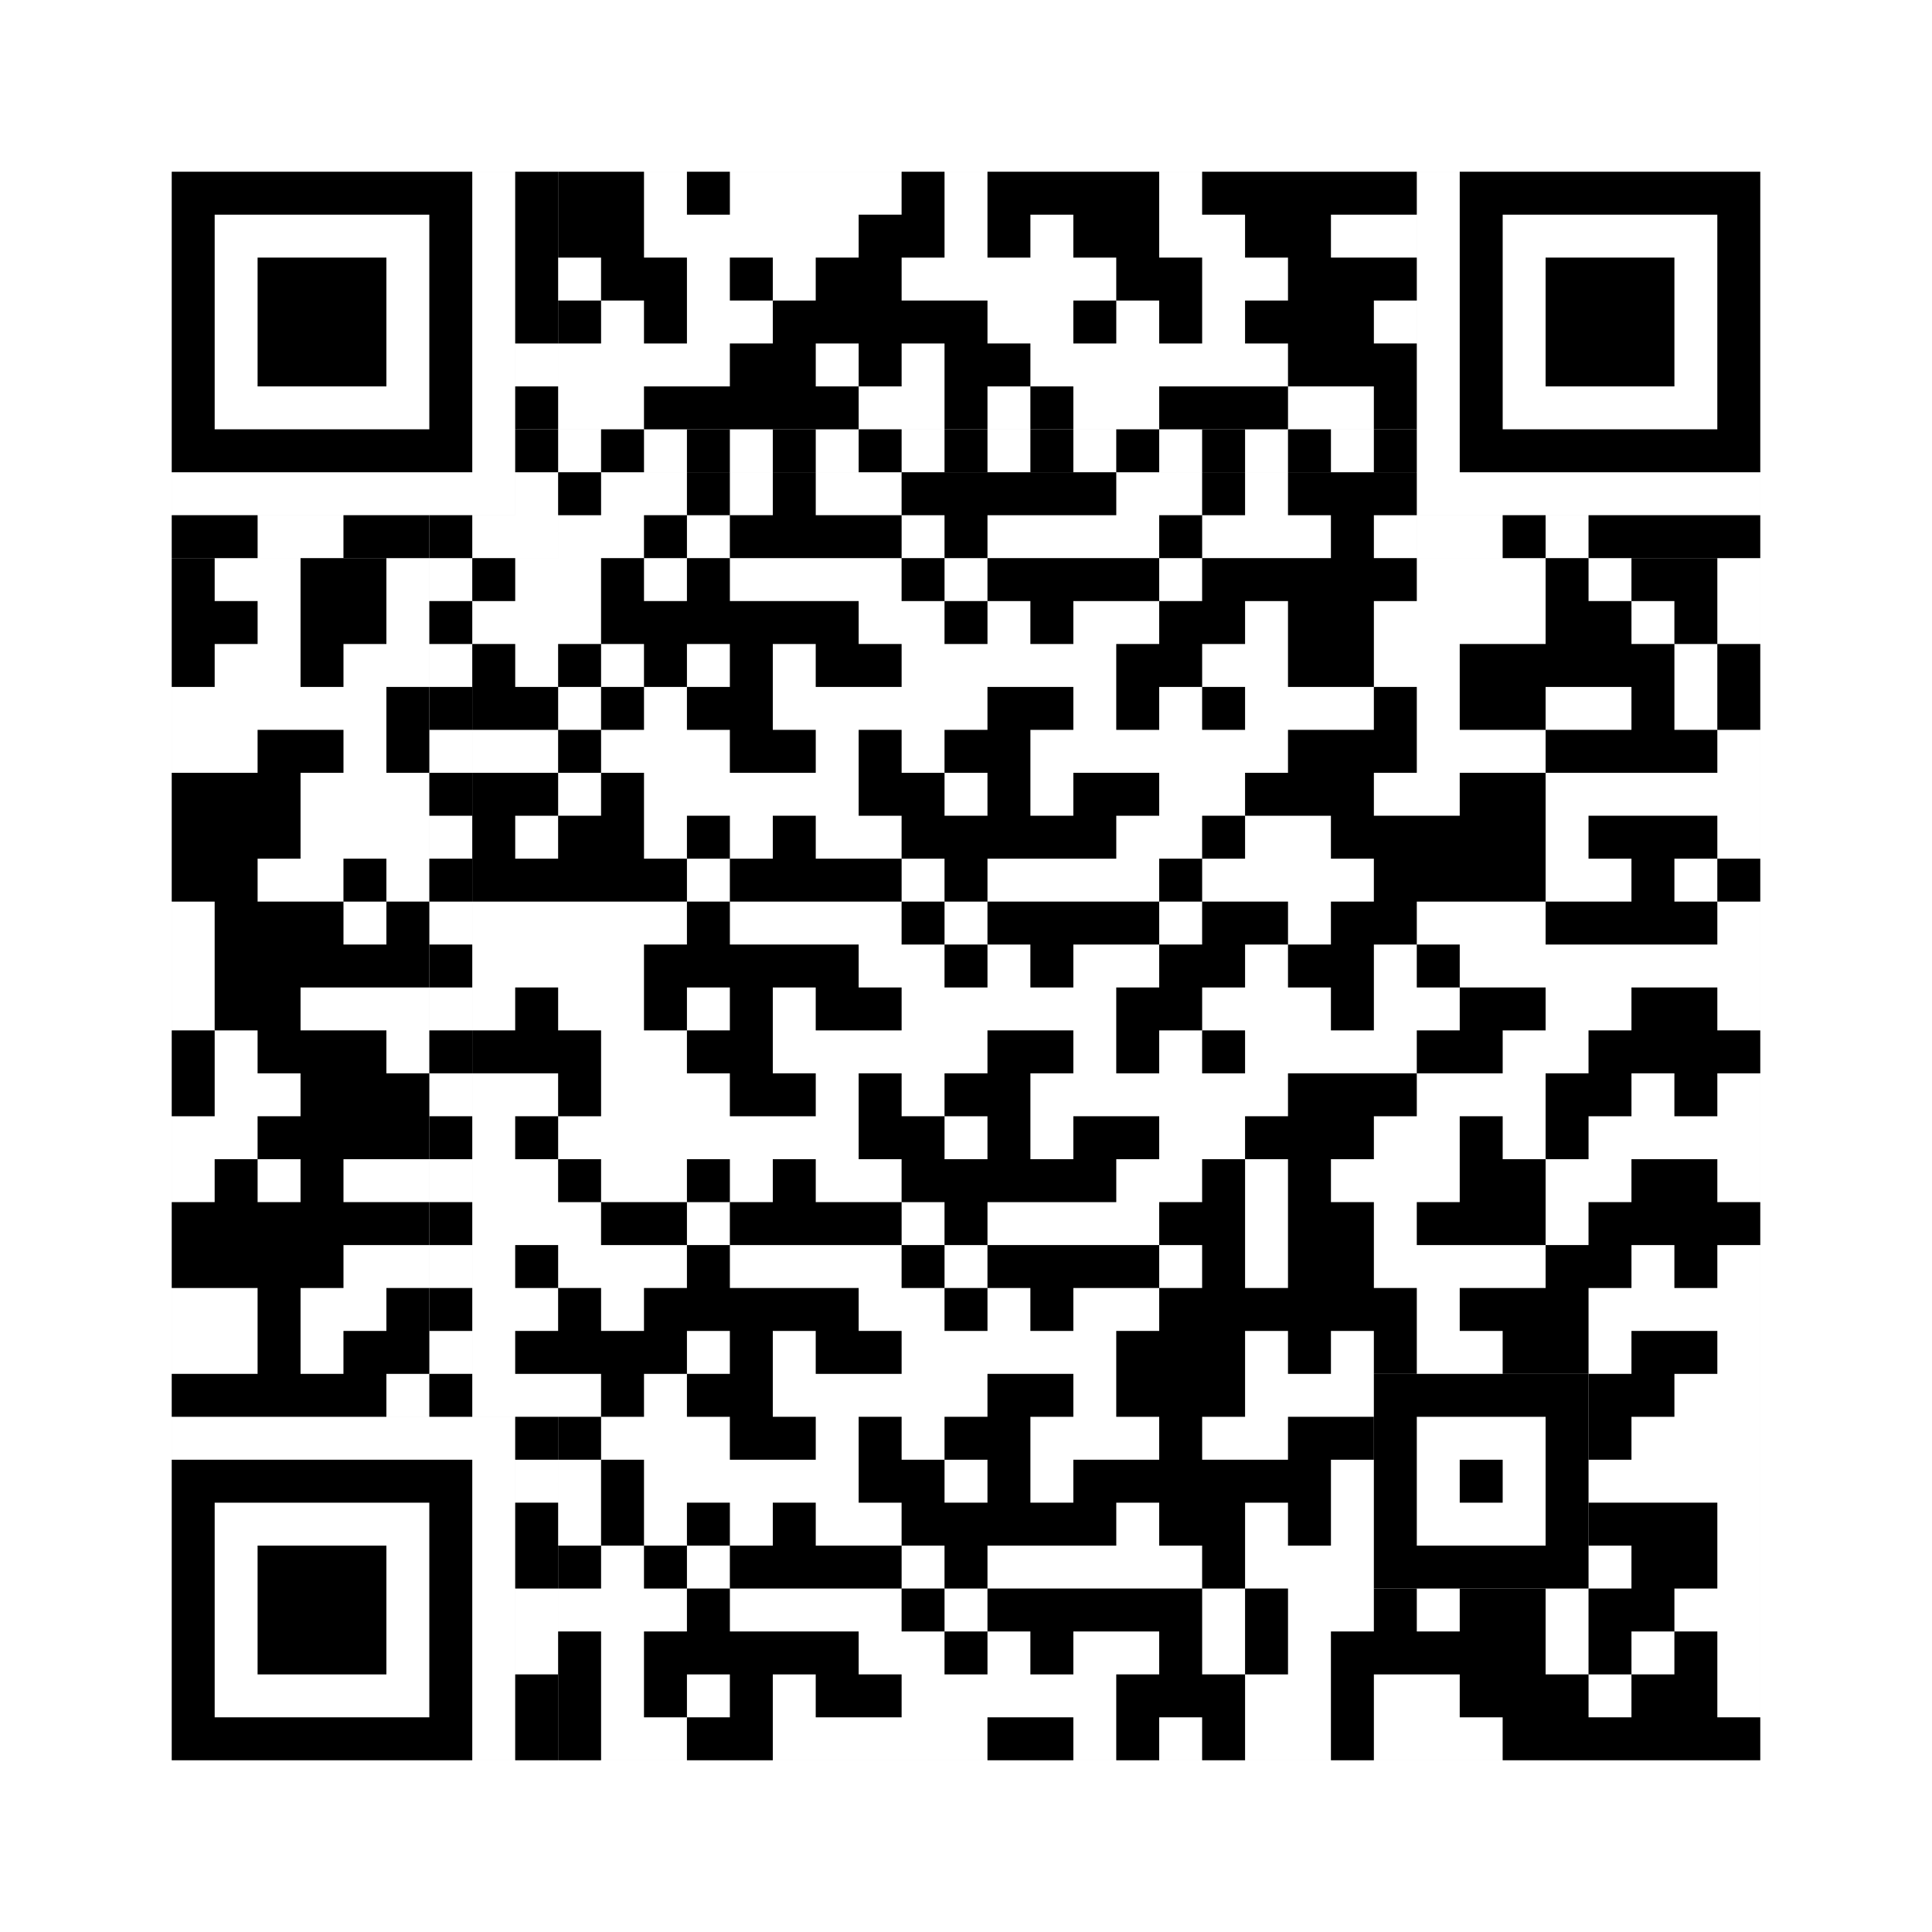
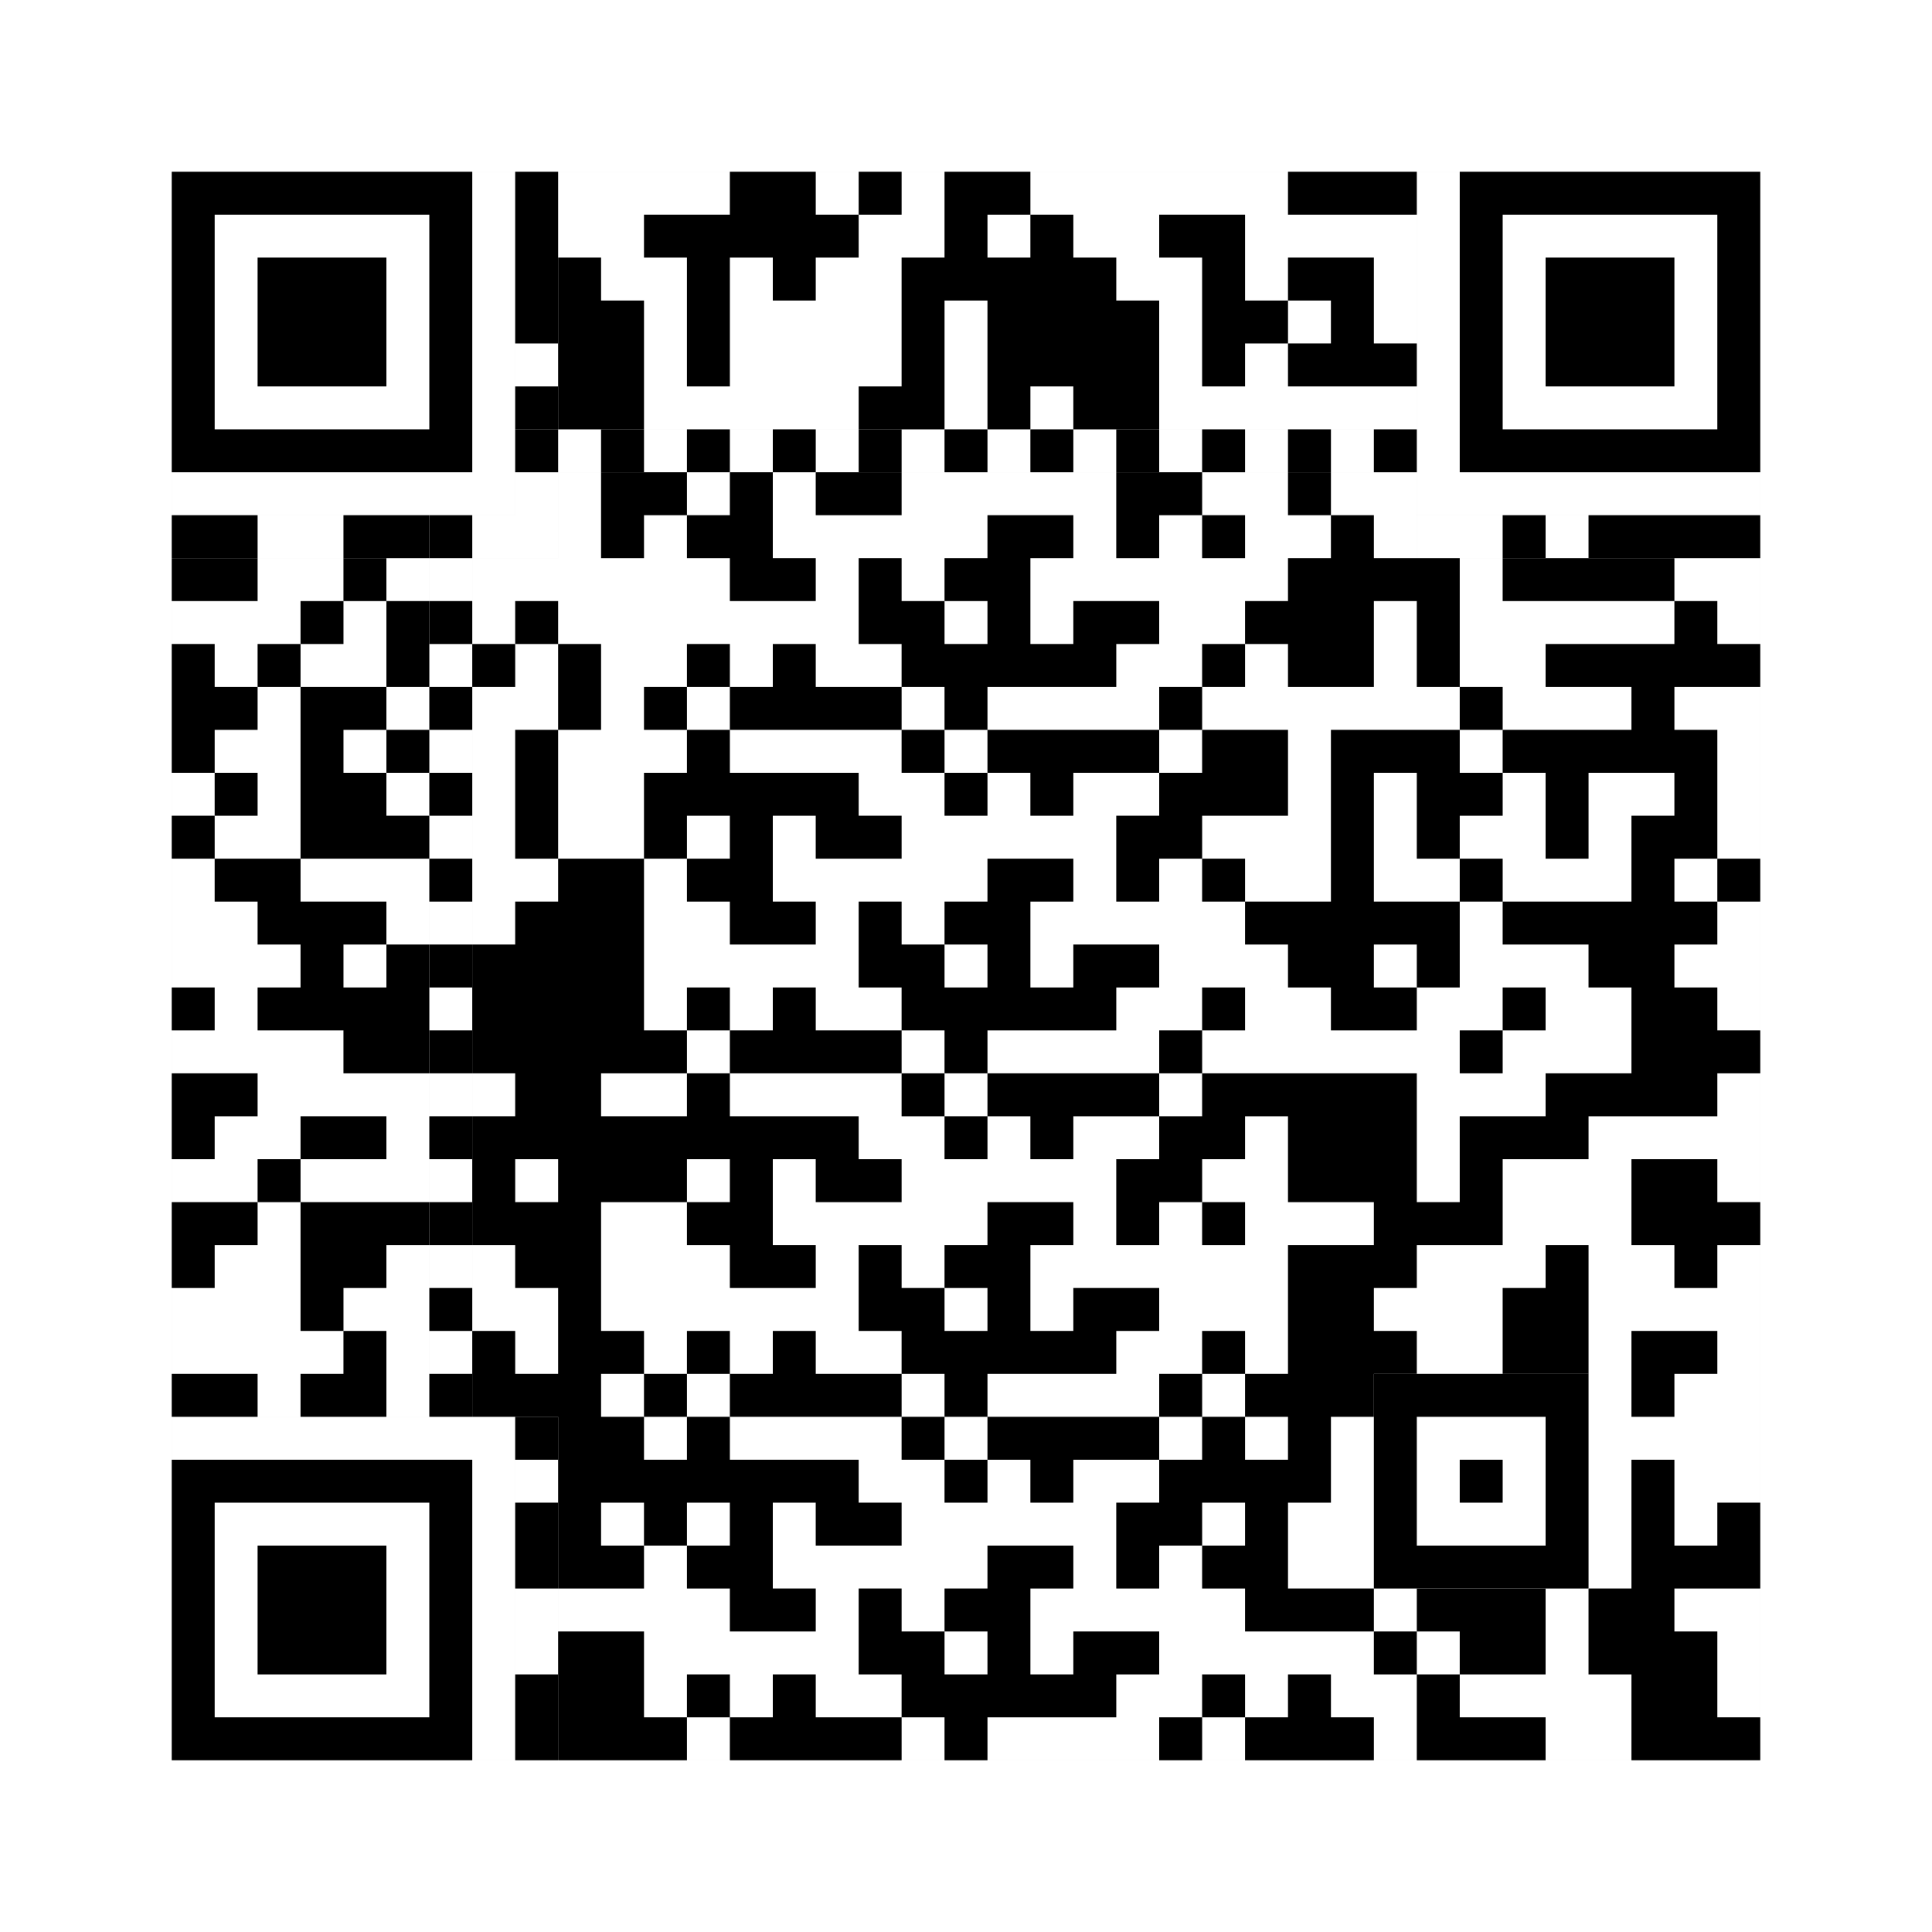
<svg xmlns="http://www.w3.org/2000/svg" class="qr-svg " style="width: 100%; height: auto;" viewBox="0 0 45 45">
  <defs>
    <style>rect{shape-rendering:crispEdges}</style>
  </defs>
-   <path class="qr-4 " stroke="transparent" fill="#fff" fill-opacity="1" d="M15 4 h1 v1 h-1Z M17 4 h4 v1 h-4Z M22 4 h1 v1 h-1Z M27 4 h1 v1 h-1Z M15 5 h5 v1 h-5Z M22 5 h1 v1 h-1Z M24 5 h1 v1 h-1Z M27 5 h2 v1 h-2Z M31 5 h2 v1 h-2Z M13 6 h1 v1 h-1Z M16 6 h1 v1 h-1Z M18 6 h1 v1 h-1Z M21 6 h5 v1 h-5Z M28 6 h2 v1 h-2Z M14 7 h1 v1 h-1Z M16 7 h2 v1 h-2Z M23 7 h2 v1 h-2Z M26 7 h1 v1 h-1Z M28 7 h1 v1 h-1Z M32 7 h1 v1 h-1Z M13 8 h4 v1 h-4Z M19 8 h1 v1 h-1Z M21 8 h1 v1 h-1Z M24 8 h6 v1 h-6Z M13 9 h2 v1 h-2Z M20 9 h2 v1 h-2Z M23 9 h1 v1 h-1Z M25 9 h2 v1 h-2Z M30 9 h2 v1 h-2Z M14 11 h2 v1 h-2Z M17 11 h1 v1 h-1Z M19 11 h2 v1 h-2Z M26 11 h2 v1 h-2Z M29 11 h1 v1 h-1Z M13 12 h2 v1 h-2Z M16 12 h1 v1 h-1Z M21 12 h1 v1 h-1Z M23 12 h4 v1 h-4Z M28 12 h3 v1 h-3Z M32 12 h1 v1 h-1Z M5 13 h2 v1 h-2Z M9 13 h1 v1 h-1Z M12 13 h2 v1 h-2Z M15 13 h1 v1 h-1Z M17 13 h4 v1 h-4Z M22 13 h1 v1 h-1Z M27 13 h1 v1 h-1Z M33 13 h3 v1 h-3Z M37 13 h1 v1 h-1Z M40 13 h1 v1 h-1Z M6 14 h1 v1 h-1Z M9 14 h1 v1 h-1Z M11 14 h3 v1 h-3Z M20 14 h2 v1 h-2Z M23 14 h1 v1 h-1Z M25 14 h2 v1 h-2Z M29 14 h1 v1 h-1Z M32 14 h4 v1 h-4Z M38 14 h1 v1 h-1Z M40 14 h1 v1 h-1Z M5 15 h2 v1 h-2Z M8 15 h2 v1 h-2Z M12 15 h1 v1 h-1Z M14 15 h1 v1 h-1Z M16 15 h1 v1 h-1Z M18 15 h1 v1 h-1Z M21 15 h5 v1 h-5Z M28 15 h2 v1 h-2Z M32 15 h2 v1 h-2Z M39 15 h1 v1 h-1Z M4 16 h5 v1 h-5Z M13 16 h1 v1 h-1Z M15 16 h1 v1 h-1Z M18 16 h5 v1 h-5Z M25 16 h1 v1 h-1Z M27 16 h1 v1 h-1Z M29 16 h3 v1 h-3Z M33 16 h1 v1 h-1Z M36 16 h2 v1 h-2Z M39 16 h1 v1 h-1Z M4 17 h2 v1 h-2Z M8 17 h1 v1 h-1Z M11 17 h2 v1 h-2Z M14 17 h3 v1 h-3Z M19 17 h1 v1 h-1Z M21 17 h1 v1 h-1Z M24 17 h6 v1 h-6Z M33 17 h3 v1 h-3Z M40 17 h1 v1 h-1Z M7 18 h3 v1 h-3Z M13 18 h1 v1 h-1Z M15 18 h5 v1 h-5Z M22 18 h1 v1 h-1Z M24 18 h1 v1 h-1Z M27 18 h2 v1 h-2Z M32 18 h2 v1 h-2Z M36 18 h5 v1 h-5Z M7 19 h3 v1 h-3Z M12 19 h1 v1 h-1Z M15 19 h1 v1 h-1Z M17 19 h1 v1 h-1Z M19 19 h2 v1 h-2Z M26 19 h2 v1 h-2Z M29 19 h2 v1 h-2Z M36 19 h1 v1 h-1Z M40 19 h1 v1 h-1Z M6 20 h2 v1 h-2Z M9 20 h1 v1 h-1Z M16 20 h1 v1 h-1Z M21 20 h1 v1 h-1Z M23 20 h4 v1 h-4Z M28 20 h4 v1 h-4Z M36 20 h2 v1 h-2Z M39 20 h1 v1 h-1Z M4 21 h1 v1 h-1Z M8 21 h1 v1 h-1Z M11 21 h5 v1 h-5Z M17 21 h4 v1 h-4Z M22 21 h1 v1 h-1Z M27 21 h1 v1 h-1Z M30 21 h1 v1 h-1Z M33 21 h3 v1 h-3Z M40 21 h1 v1 h-1Z M4 22 h1 v1 h-1Z M11 22 h4 v1 h-4Z M20 22 h2 v1 h-2Z M23 22 h1 v1 h-1Z M25 22 h2 v1 h-2Z M29 22 h1 v1 h-1Z M32 22 h1 v1 h-1Z M34 22 h7 v1 h-7Z M4 23 h1 v1 h-1Z M7 23 h3 v1 h-3Z M11 23 h1 v1 h-1Z M13 23 h2 v1 h-2Z M16 23 h1 v1 h-1Z M18 23 h1 v1 h-1Z M21 23 h5 v1 h-5Z M28 23 h3 v1 h-3Z M32 23 h2 v1 h-2Z M36 23 h2 v1 h-2Z M40 23 h1 v1 h-1Z M5 24 h1 v1 h-1Z M9 24 h1 v1 h-1Z M14 24 h2 v1 h-2Z M18 24 h5 v1 h-5Z M25 24 h1 v1 h-1Z M27 24 h1 v1 h-1Z M29 24 h4 v1 h-4Z M35 24 h2 v1 h-2Z M5 25 h2 v1 h-2Z M11 25 h2 v1 h-2Z M14 25 h3 v1 h-3Z M19 25 h1 v1 h-1Z M21 25 h1 v1 h-1Z M24 25 h6 v1 h-6Z M33 25 h3 v1 h-3Z M38 25 h1 v1 h-1Z M40 25 h1 v1 h-1Z M4 26 h2 v1 h-2Z M11 26 h1 v1 h-1Z M13 26 h7 v1 h-7Z M22 26 h1 v1 h-1Z M24 26 h1 v1 h-1Z M27 26 h2 v1 h-2Z M32 26 h2 v1 h-2Z M35 26 h1 v1 h-1Z M37 26 h4 v1 h-4Z M4 27 h1 v1 h-1Z M6 27 h1 v1 h-1Z M8 27 h2 v1 h-2Z M11 27 h2 v1 h-2Z M14 27 h2 v1 h-2Z M17 27 h1 v1 h-1Z M19 27 h2 v1 h-2Z M26 27 h2 v1 h-2Z M29 27 h1 v1 h-1Z M31 27 h3 v1 h-3Z M36 27 h2 v1 h-2Z M40 27 h1 v1 h-1Z M11 28 h3 v1 h-3Z M16 28 h1 v1 h-1Z M21 28 h1 v1 h-1Z M23 28 h4 v1 h-4Z M29 28 h1 v1 h-1Z M32 28 h1 v1 h-1Z M36 28 h1 v1 h-1Z M8 29 h2 v1 h-2Z M11 29 h1 v1 h-1Z M13 29 h3 v1 h-3Z M17 29 h4 v1 h-4Z M22 29 h1 v1 h-1Z M27 29 h1 v1 h-1Z M29 29 h1 v1 h-1Z M32 29 h4 v1 h-4Z M38 29 h1 v1 h-1Z M40 29 h1 v1 h-1Z M4 30 h2 v1 h-2Z M7 30 h2 v1 h-2Z M11 30 h2 v1 h-2Z M14 30 h1 v1 h-1Z M20 30 h2 v1 h-2Z M23 30 h1 v1 h-1Z M25 30 h2 v1 h-2Z M33 30 h1 v1 h-1Z M37 30 h4 v1 h-4Z M4 31 h2 v1 h-2Z M7 31 h1 v1 h-1Z M11 31 h1 v1 h-1Z M16 31 h1 v1 h-1Z M18 31 h1 v1 h-1Z M21 31 h5 v1 h-5Z M29 31 h1 v1 h-1Z M31 31 h1 v1 h-1Z M33 31 h2 v1 h-2Z M37 31 h1 v1 h-1Z M40 31 h1 v1 h-1Z M9 32 h1 v1 h-1Z M11 32 h3 v1 h-3Z M15 32 h1 v1 h-1Z M18 32 h5 v1 h-5Z M25 32 h1 v1 h-1Z M29 32 h3 v1 h-3Z M39 32 h2 v1 h-2Z M14 33 h3 v1 h-3Z M19 33 h1 v1 h-1Z M21 33 h1 v1 h-1Z M24 33 h3 v1 h-3Z M28 33 h2 v1 h-2Z M38 33 h3 v1 h-3Z M13 34 h1 v1 h-1Z M15 34 h5 v1 h-5Z M22 34 h1 v1 h-1Z M24 34 h1 v1 h-1Z M31 34 h1 v1 h-1Z M37 34 h4 v1 h-4Z M13 35 h1 v1 h-1Z M15 35 h1 v1 h-1Z M17 35 h1 v1 h-1Z M19 35 h2 v1 h-2Z M26 35 h1 v1 h-1Z M29 35 h1 v1 h-1Z M31 35 h1 v1 h-1Z M40 35 h1 v1 h-1Z M14 36 h1 v1 h-1Z M16 36 h1 v1 h-1Z M21 36 h1 v1 h-1Z M23 36 h5 v1 h-5Z M29 36 h3 v1 h-3Z M37 36 h1 v1 h-1Z M40 36 h1 v1 h-1Z M13 37 h3 v1 h-3Z M17 37 h4 v1 h-4Z M22 37 h1 v1 h-1Z M28 37 h1 v1 h-1Z M30 37 h2 v1 h-2Z M33 37 h1 v1 h-1Z M36 37 h1 v1 h-1Z M39 37 h2 v1 h-2Z M14 38 h1 v1 h-1Z M20 38 h2 v1 h-2Z M23 38 h1 v1 h-1Z M25 38 h2 v1 h-2Z M28 38 h1 v1 h-1Z M30 38 h1 v1 h-1Z M36 38 h1 v1 h-1Z M38 38 h1 v1 h-1Z M40 38 h1 v1 h-1Z M14 39 h1 v1 h-1Z M16 39 h1 v1 h-1Z M18 39 h1 v1 h-1Z M21 39 h5 v1 h-5Z M29 39 h2 v1 h-2Z M32 39 h2 v1 h-2Z M37 39 h1 v1 h-1Z M40 39 h1 v1 h-1Z M14 40 h2 v1 h-2Z M18 40 h5 v1 h-5Z M25 40 h1 v1 h-1Z M27 40 h1 v1 h-1Z M29 40 h2 v1 h-2Z M32 40 h3 v1 h-3Z " />
+   <path class="qr-4 " stroke="transparent" fill="#fff" fill-opacity="1" d="M13 4 h4 v1 h-4Z M19 4 h1 v1 h-1Z M21 4 h1 v1 h-1Z M24 4 h6 v1 h-6Z M13 5 h2 v1 h-2Z M20 5 h2 v1 h-2Z M23 5 h1 v1 h-1Z M25 5 h2 v1 h-2Z M29 5 h4 v1 h-4Z M14 6 h2 v1 h-2Z M17 6 h1 v1 h-1Z M19 6 h2 v1 h-2Z M26 6 h2 v1 h-2Z M29 6 h1 v1 h-1Z M32 6 h1 v1 h-1Z M15 7 h1 v1 h-1Z M17 7 h4 v1 h-4Z M22 7 h1 v1 h-1Z M27 7 h1 v1 h-1Z M30 7 h1 v1 h-1Z M32 7 h1 v1 h-1Z M15 8 h1 v1 h-1Z M17 8 h4 v1 h-4Z M22 8 h1 v1 h-1Z M27 8 h1 v1 h-1Z M29 8 h1 v1 h-1Z M15 9 h5 v1 h-5Z M22 9 h1 v1 h-1Z M24 9 h1 v1 h-1Z M27 9 h6 v1 h-6Z M13 11 h1 v1 h-1Z M16 11 h1 v1 h-1Z M18 11 h1 v1 h-1Z M21 11 h5 v1 h-5Z M28 11 h2 v1 h-2Z M31 11 h2 v1 h-2Z M13 12 h1 v1 h-1Z M15 12 h1 v1 h-1Z M18 12 h5 v1 h-5Z M25 12 h1 v1 h-1Z M27 12 h1 v1 h-1Z M29 12 h2 v1 h-2Z M32 12 h1 v1 h-1Z M6 13 h2 v1 h-2Z M9 13 h1 v1 h-1Z M11 13 h6 v1 h-6Z M19 13 h1 v1 h-1Z M21 13 h1 v1 h-1Z M24 13 h6 v1 h-6Z M34 13 h1 v1 h-1Z M39 13 h2 v1 h-2Z M4 14 h3 v1 h-3Z M8 14 h1 v1 h-1Z M11 14 h1 v1 h-1Z M13 14 h7 v1 h-7Z M22 14 h1 v1 h-1Z M24 14 h1 v1 h-1Z M27 14 h2 v1 h-2Z M32 14 h1 v1 h-1Z M34 14 h5 v1 h-5Z M40 14 h1 v1 h-1Z M5 15 h1 v1 h-1Z M7 15 h2 v1 h-2Z M12 15 h1 v1 h-1Z M14 15 h2 v1 h-2Z M17 15 h1 v1 h-1Z M19 15 h2 v1 h-2Z M26 15 h2 v1 h-2Z M29 15 h1 v1 h-1Z M32 15 h1 v1 h-1Z M34 15 h2 v1 h-2Z M6 16 h1 v1 h-1Z M9 16 h1 v1 h-1Z M11 16 h2 v1 h-2Z M14 16 h1 v1 h-1Z M16 16 h1 v1 h-1Z M21 16 h1 v1 h-1Z M23 16 h4 v1 h-4Z M28 16 h6 v1 h-6Z M35 16 h3 v1 h-3Z M39 16 h2 v1 h-2Z M5 17 h2 v1 h-2Z M8 17 h1 v1 h-1Z M11 17 h1 v1 h-1Z M13 17 h3 v1 h-3Z M17 17 h4 v1 h-4Z M22 17 h1 v1 h-1Z M27 17 h1 v1 h-1Z M30 17 h1 v1 h-1Z M34 17 h1 v1 h-1Z M40 17 h1 v1 h-1Z M4 18 h1 v1 h-1Z M6 18 h1 v1 h-1Z M9 18 h1 v1 h-1Z M11 18 h1 v1 h-1Z M13 18 h2 v1 h-2Z M20 18 h2 v1 h-2Z M23 18 h1 v1 h-1Z M25 18 h2 v1 h-2Z M30 18 h1 v1 h-1Z M32 18 h1 v1 h-1Z M35 18 h1 v1 h-1Z M37 18 h2 v1 h-2Z M40 18 h1 v1 h-1Z M5 19 h2 v1 h-2Z M11 19 h1 v1 h-1Z M13 19 h2 v1 h-2Z M16 19 h1 v1 h-1Z M18 19 h1 v1 h-1Z M21 19 h5 v1 h-5Z M28 19 h3 v1 h-3Z M32 19 h1 v1 h-1Z M34 19 h2 v1 h-2Z M37 19 h1 v1 h-1Z M40 19 h1 v1 h-1Z M4 20 h1 v1 h-1Z M7 20 h3 v1 h-3Z M11 20 h2 v1 h-2Z M15 20 h1 v1 h-1Z M18 20 h5 v1 h-5Z M25 20 h1 v1 h-1Z M27 20 h1 v1 h-1Z M29 20 h2 v1 h-2Z M32 20 h2 v1 h-2Z M35 20 h3 v1 h-3Z M39 20 h1 v1 h-1Z M4 21 h2 v1 h-2Z M9 21 h1 v1 h-1Z M11 21 h1 v1 h-1Z M15 21 h2 v1 h-2Z M19 21 h1 v1 h-1Z M21 21 h1 v1 h-1Z M24 21 h5 v1 h-5Z M34 21 h1 v1 h-1Z M40 21 h1 v1 h-1Z M4 22 h3 v1 h-3Z M8 22 h1 v1 h-1Z M15 22 h5 v1 h-5Z M22 22 h1 v1 h-1Z M24 22 h1 v1 h-1Z M27 22 h3 v1 h-3Z M32 22 h1 v1 h-1Z M34 22 h3 v1 h-3Z M39 22 h2 v1 h-2Z M5 23 h1 v1 h-1Z M15 23 h1 v1 h-1Z M17 23 h1 v1 h-1Z M19 23 h2 v1 h-2Z M26 23 h2 v1 h-2Z M29 23 h2 v1 h-2Z M33 23 h2 v1 h-2Z M36 23 h2 v1 h-2Z M40 23 h1 v1 h-1Z M4 24 h4 v1 h-4Z M16 24 h1 v1 h-1Z M21 24 h1 v1 h-1Z M23 24 h4 v1 h-4Z M28 24 h6 v1 h-6Z M35 24 h3 v1 h-3Z M6 25 h4 v1 h-4Z M11 25 h1 v1 h-1Z M14 25 h2 v1 h-2Z M17 25 h4 v1 h-4Z M22 25 h1 v1 h-1Z M27 25 h1 v1 h-1Z M33 25 h3 v1 h-3Z M40 25 h1 v1 h-1Z M5 26 h2 v1 h-2Z M9 26 h1 v1 h-1Z M20 26 h2 v1 h-2Z M23 26 h1 v1 h-1Z M25 26 h2 v1 h-2Z M29 26 h1 v1 h-1Z M33 26 h1 v1 h-1Z M37 26 h4 v1 h-4Z M4 27 h2 v1 h-2Z M7 27 h3 v1 h-3Z M12 27 h1 v1 h-1Z M16 27 h1 v1 h-1Z M18 27 h1 v1 h-1Z M21 27 h5 v1 h-5Z M28 27 h2 v1 h-2Z M33 27 h1 v1 h-1Z M35 27 h3 v1 h-3Z M40 27 h1 v1 h-1Z M6 28 h1 v1 h-1Z M14 28 h2 v1 h-2Z M18 28 h5 v1 h-5Z M25 28 h1 v1 h-1Z M27 28 h1 v1 h-1Z M29 28 h3 v1 h-3Z M35 28 h3 v1 h-3Z M5 29 h2 v1 h-2Z M9 29 h1 v1 h-1Z M11 29 h1 v1 h-1Z M14 29 h3 v1 h-3Z M19 29 h1 v1 h-1Z M21 29 h1 v1 h-1Z M24 29 h6 v1 h-6Z M33 29 h3 v1 h-3Z M37 29 h2 v1 h-2Z M40 29 h1 v1 h-1Z M4 30 h3 v1 h-3Z M8 30 h2 v1 h-2Z M11 30 h2 v1 h-2Z M14 30 h6 v1 h-6Z M22 30 h1 v1 h-1Z M24 30 h1 v1 h-1Z M27 30 h3 v1 h-3Z M32 30 h3 v1 h-3Z M37 30 h4 v1 h-4Z M4 31 h4 v1 h-4Z M9 31 h1 v1 h-1Z M12 31 h1 v1 h-1Z M15 31 h1 v1 h-1Z M17 31 h1 v1 h-1Z M19 31 h2 v1 h-2Z M26 31 h2 v1 h-2Z M29 31 h1 v1 h-1Z M33 31 h2 v1 h-2Z M37 31 h1 v1 h-1Z M40 31 h1 v1 h-1Z M6 32 h1 v1 h-1Z M9 32 h1 v1 h-1Z M14 32 h1 v1 h-1Z M16 32 h1 v1 h-1Z M21 32 h1 v1 h-1Z M23 32 h4 v1 h-4Z M28 32 h1 v1 h-1Z M37 32 h1 v1 h-1Z M39 32 h2 v1 h-2Z M15 33 h1 v1 h-1Z M17 33 h4 v1 h-4Z M22 33 h1 v1 h-1Z M27 33 h1 v1 h-1Z M29 33 h1 v1 h-1Z M31 33 h1 v1 h-1Z M37 33 h4 v1 h-4Z M20 34 h2 v1 h-2Z M23 34 h1 v1 h-1Z M25 34 h2 v1 h-2Z M31 34 h1 v1 h-1Z M37 34 h1 v1 h-1Z M39 34 h2 v1 h-2Z M14 35 h1 v1 h-1Z M16 35 h1 v1 h-1Z M18 35 h1 v1 h-1Z M21 35 h5 v1 h-5Z M28 35 h1 v1 h-1Z M30 35 h2 v1 h-2Z M37 35 h1 v1 h-1Z M39 35 h1 v1 h-1Z M15 36 h1 v1 h-1Z M18 36 h5 v1 h-5Z M25 36 h1 v1 h-1Z M27 36 h1 v1 h-1Z M30 36 h2 v1 h-2Z M37 36 h1 v1 h-1Z M13 37 h4 v1 h-4Z M19 37 h1 v1 h-1Z M21 37 h1 v1 h-1Z M24 37 h5 v1 h-5Z M32 37 h1 v1 h-1Z M36 37 h1 v1 h-1Z M39 37 h2 v1 h-2Z M15 38 h5 v1 h-5Z M22 38 h1 v1 h-1Z M24 38 h1 v1 h-1Z M27 38 h5 v1 h-5Z M33 38 h1 v1 h-1Z M36 38 h1 v1 h-1Z M40 38 h1 v1 h-1Z M15 39 h1 v1 h-1Z M17 39 h1 v1 h-1Z M19 39 h2 v1 h-2Z M26 39 h2 v1 h-2Z M29 39 h1 v1 h-1Z M31 39 h2 v1 h-2Z M34 39 h4 v1 h-4Z M40 39 h1 v1 h-1Z M16 40 h1 v1 h-1Z M21 40 h1 v1 h-1Z M23 40 h4 v1 h-4Z M28 40 h1 v1 h-1Z M32 40 h1 v1 h-1Z M36 40 h2 v1 h-2Z " />
  <path class="qr-6 " stroke="transparent" fill="#fff" fill-opacity="1" d="M5 5 h5 v1 h-5Z M35 5 h5 v1 h-5Z M5 6 h1 v1 h-1Z M9 6 h1 v1 h-1Z M35 6 h1 v1 h-1Z M39 6 h1 v1 h-1Z M5 7 h1 v1 h-1Z M9 7 h1 v1 h-1Z M35 7 h1 v1 h-1Z M39 7 h1 v1 h-1Z M5 8 h1 v1 h-1Z M9 8 h1 v1 h-1Z M35 8 h1 v1 h-1Z M39 8 h1 v1 h-1Z M5 9 h5 v1 h-5Z M35 9 h5 v1 h-5Z M5 35 h5 v1 h-5Z M5 36 h1 v1 h-1Z M9 36 h1 v1 h-1Z M5 37 h1 v1 h-1Z M9 37 h1 v1 h-1Z M5 38 h1 v1 h-1Z M9 38 h1 v1 h-1Z M5 39 h5 v1 h-5Z " />
  <path class="qr-8 " stroke="transparent" fill="#fff" fill-opacity="1" d="M11 4 h1 v1 h-1Z M33 4 h1 v1 h-1Z M11 5 h1 v1 h-1Z M33 5 h1 v1 h-1Z M11 6 h1 v1 h-1Z M33 6 h1 v1 h-1Z M11 7 h1 v1 h-1Z M33 7 h1 v1 h-1Z M11 8 h1 v1 h-1Z M33 8 h1 v1 h-1Z M11 9 h1 v1 h-1Z M33 9 h1 v1 h-1Z M11 10 h1 v1 h-1Z M33 10 h1 v1 h-1Z M4 11 h8 v1 h-8Z M33 11 h8 v1 h-8Z M4 33 h8 v1 h-8Z M11 34 h1 v1 h-1Z M11 35 h1 v1 h-1Z M11 36 h1 v1 h-1Z M11 37 h1 v1 h-1Z M11 38 h1 v1 h-1Z M11 39 h1 v1 h-1Z M11 40 h1 v1 h-1Z " />
  <path class="qr-10 " stroke="transparent" fill="#fff" fill-opacity="1" d="M33 33 h3 v1 h-3Z M33 34 h1 v1 h-1Z M35 34 h1 v1 h-1Z M33 35 h3 v1 h-3Z " />
  <path class="qr-12 " stroke="transparent" fill="#fff" fill-opacity="1" d="M13 10 h1 v1 h-1Z M15 10 h1 v1 h-1Z M17 10 h1 v1 h-1Z M19 10 h1 v1 h-1Z M21 10 h1 v1 h-1Z M23 10 h1 v1 h-1Z M25 10 h1 v1 h-1Z M27 10 h1 v1 h-1Z M29 10 h1 v1 h-1Z M31 10 h1 v1 h-1Z M10 13 h1 v1 h-1Z M10 15 h1 v1 h-1Z M10 17 h1 v1 h-1Z M10 19 h1 v1 h-1Z M10 21 h1 v1 h-1Z M10 23 h1 v1 h-1Z M10 25 h1 v1 h-1Z M10 27 h1 v1 h-1Z M10 29 h1 v1 h-1Z M10 31 h1 v1 h-1Z " />
  <path class="qr-14 " stroke="transparent" fill="#fff" fill-opacity="1" d="M12 8 h1 v1 h-1Z M12 11 h1 v1 h-1Z M6 12 h2 v1 h-2Z M11 12 h2 v1 h-2Z M33 12 h2 v1 h-2Z M36 12 h1 v1 h-1Z M12 34 h1 v1 h-1Z M12 37 h1 v1 h-1Z M12 38 h1 v1 h-1Z " />
  <path class="qr-18 " stroke="transparent" fill="#fff" fill-opacity="1" d="M0 0 h45 v1 h-45Z M0 1 h45 v1 h-45Z M0 2 h45 v1 h-45Z M0 3 h45 v1 h-45Z M0 4 h4 v1 h-4Z M41 4 h4 v1 h-4Z M0 5 h4 v1 h-4Z M41 5 h4 v1 h-4Z M0 6 h4 v1 h-4Z M41 6 h4 v1 h-4Z M0 7 h4 v1 h-4Z M41 7 h4 v1 h-4Z M0 8 h4 v1 h-4Z M41 8 h4 v1 h-4Z M0 9 h4 v1 h-4Z M41 9 h4 v1 h-4Z M0 10 h4 v1 h-4Z M41 10 h4 v1 h-4Z M0 11 h4 v1 h-4Z M41 11 h4 v1 h-4Z M0 12 h4 v1 h-4Z M41 12 h4 v1 h-4Z M0 13 h4 v1 h-4Z M41 13 h4 v1 h-4Z M0 14 h4 v1 h-4Z M41 14 h4 v1 h-4Z M0 15 h4 v1 h-4Z M41 15 h4 v1 h-4Z M0 16 h4 v1 h-4Z M41 16 h4 v1 h-4Z M0 17 h4 v1 h-4Z M41 17 h4 v1 h-4Z M0 18 h4 v1 h-4Z M41 18 h4 v1 h-4Z M0 19 h4 v1 h-4Z M41 19 h4 v1 h-4Z M0 20 h4 v1 h-4Z M41 20 h4 v1 h-4Z M0 21 h4 v1 h-4Z M41 21 h4 v1 h-4Z M0 22 h4 v1 h-4Z M41 22 h4 v1 h-4Z M0 23 h4 v1 h-4Z M41 23 h4 v1 h-4Z M0 24 h4 v1 h-4Z M41 24 h4 v1 h-4Z M0 25 h4 v1 h-4Z M41 25 h4 v1 h-4Z M0 26 h4 v1 h-4Z M41 26 h4 v1 h-4Z M0 27 h4 v1 h-4Z M41 27 h4 v1 h-4Z M0 28 h4 v1 h-4Z M41 28 h4 v1 h-4Z M0 29 h4 v1 h-4Z M41 29 h4 v1 h-4Z M0 30 h4 v1 h-4Z M41 30 h4 v1 h-4Z M0 31 h4 v1 h-4Z M41 31 h4 v1 h-4Z M0 32 h4 v1 h-4Z M41 32 h4 v1 h-4Z M0 33 h4 v1 h-4Z M41 33 h4 v1 h-4Z M0 34 h4 v1 h-4Z M41 34 h4 v1 h-4Z M0 35 h4 v1 h-4Z M41 35 h4 v1 h-4Z M0 36 h4 v1 h-4Z M41 36 h4 v1 h-4Z M0 37 h4 v1 h-4Z M41 37 h4 v1 h-4Z M0 38 h4 v1 h-4Z M41 38 h4 v1 h-4Z M0 39 h4 v1 h-4Z M41 39 h4 v1 h-4Z M0 40 h4 v1 h-4Z M41 40 h4 v1 h-4Z M0 41 h45 v1 h-45Z M0 42 h45 v1 h-45Z M0 43 h45 v1 h-45Z M0 44 h45 v1 h-45Z " />
  <path class="qr-512 " stroke="transparent" fill="#000" fill-opacity="1" d="M12 33 h1 v1 h-1Z " />
-   <path class="qr-1024 " stroke="transparent" fill="#000" fill-opacity="1" d="M13 4 h2 v1 h-2Z M16 4 h1 v1 h-1Z M21 4 h1 v1 h-1Z M23 4 h4 v1 h-4Z M28 4 h5 v1 h-5Z M13 5 h2 v1 h-2Z M20 5 h2 v1 h-2Z M23 5 h1 v1 h-1Z M25 5 h2 v1 h-2Z M29 5 h2 v1 h-2Z M14 6 h2 v1 h-2Z M17 6 h1 v1 h-1Z M19 6 h2 v1 h-2Z M26 6 h2 v1 h-2Z M30 6 h3 v1 h-3Z M13 7 h1 v1 h-1Z M15 7 h1 v1 h-1Z M18 7 h5 v1 h-5Z M25 7 h1 v1 h-1Z M27 7 h1 v1 h-1Z M29 7 h3 v1 h-3Z M17 8 h2 v1 h-2Z M20 8 h1 v1 h-1Z M22 8 h2 v1 h-2Z M30 8 h3 v1 h-3Z M15 9 h5 v1 h-5Z M22 9 h1 v1 h-1Z M24 9 h1 v1 h-1Z M27 9 h3 v1 h-3Z M32 9 h1 v1 h-1Z M13 11 h1 v1 h-1Z M16 11 h1 v1 h-1Z M18 11 h1 v1 h-1Z M21 11 h5 v1 h-5Z M28 11 h1 v1 h-1Z M30 11 h3 v1 h-3Z M15 12 h1 v1 h-1Z M17 12 h4 v1 h-4Z M22 12 h1 v1 h-1Z M27 12 h1 v1 h-1Z M31 12 h1 v1 h-1Z M4 13 h1 v1 h-1Z M7 13 h2 v1 h-2Z M11 13 h1 v1 h-1Z M14 13 h1 v1 h-1Z M16 13 h1 v1 h-1Z M21 13 h1 v1 h-1Z M23 13 h4 v1 h-4Z M28 13 h5 v1 h-5Z M36 13 h1 v1 h-1Z M38 13 h2 v1 h-2Z M4 14 h2 v1 h-2Z M7 14 h2 v1 h-2Z M14 14 h6 v1 h-6Z M22 14 h1 v1 h-1Z M24 14 h1 v1 h-1Z M27 14 h2 v1 h-2Z M30 14 h2 v1 h-2Z M36 14 h2 v1 h-2Z M39 14 h1 v1 h-1Z M4 15 h1 v1 h-1Z M7 15 h1 v1 h-1Z M11 15 h1 v1 h-1Z M13 15 h1 v1 h-1Z M15 15 h1 v1 h-1Z M17 15 h1 v1 h-1Z M19 15 h2 v1 h-2Z M26 15 h2 v1 h-2Z M30 15 h2 v1 h-2Z M34 15 h5 v1 h-5Z M40 15 h1 v1 h-1Z M9 16 h1 v1 h-1Z M11 16 h2 v1 h-2Z M14 16 h1 v1 h-1Z M16 16 h2 v1 h-2Z M23 16 h2 v1 h-2Z M26 16 h1 v1 h-1Z M28 16 h1 v1 h-1Z M32 16 h1 v1 h-1Z M34 16 h2 v1 h-2Z M38 16 h1 v1 h-1Z M40 16 h1 v1 h-1Z M6 17 h2 v1 h-2Z M9 17 h1 v1 h-1Z M13 17 h1 v1 h-1Z M17 17 h2 v1 h-2Z M20 17 h1 v1 h-1Z M22 17 h2 v1 h-2Z M30 17 h3 v1 h-3Z M36 17 h4 v1 h-4Z M4 18 h3 v1 h-3Z M11 18 h2 v1 h-2Z M14 18 h1 v1 h-1Z M20 18 h2 v1 h-2Z M23 18 h1 v1 h-1Z M25 18 h2 v1 h-2Z M29 18 h3 v1 h-3Z M34 18 h2 v1 h-2Z M4 19 h3 v1 h-3Z M11 19 h1 v1 h-1Z M13 19 h2 v1 h-2Z M16 19 h1 v1 h-1Z M18 19 h1 v1 h-1Z M21 19 h5 v1 h-5Z M28 19 h1 v1 h-1Z M31 19 h5 v1 h-5Z M37 19 h3 v1 h-3Z M4 20 h2 v1 h-2Z M8 20 h1 v1 h-1Z M11 20 h5 v1 h-5Z M17 20 h4 v1 h-4Z M22 20 h1 v1 h-1Z M27 20 h1 v1 h-1Z M32 20 h4 v1 h-4Z M38 20 h1 v1 h-1Z M40 20 h1 v1 h-1Z M5 21 h3 v1 h-3Z M9 21 h1 v1 h-1Z M16 21 h1 v1 h-1Z M21 21 h1 v1 h-1Z M23 21 h4 v1 h-4Z M28 21 h2 v1 h-2Z M31 21 h2 v1 h-2Z M36 21 h4 v1 h-4Z M5 22 h5 v1 h-5Z M15 22 h5 v1 h-5Z M22 22 h1 v1 h-1Z M24 22 h1 v1 h-1Z M27 22 h2 v1 h-2Z M30 22 h2 v1 h-2Z M33 22 h1 v1 h-1Z M5 23 h2 v1 h-2Z M12 23 h1 v1 h-1Z M15 23 h1 v1 h-1Z M17 23 h1 v1 h-1Z M19 23 h2 v1 h-2Z M26 23 h2 v1 h-2Z M31 23 h1 v1 h-1Z M34 23 h2 v1 h-2Z M38 23 h2 v1 h-2Z M4 24 h1 v1 h-1Z M6 24 h3 v1 h-3Z M11 24 h3 v1 h-3Z M16 24 h2 v1 h-2Z M23 24 h2 v1 h-2Z M26 24 h1 v1 h-1Z M28 24 h1 v1 h-1Z M33 24 h2 v1 h-2Z M37 24 h4 v1 h-4Z M4 25 h1 v1 h-1Z M7 25 h3 v1 h-3Z M13 25 h1 v1 h-1Z M17 25 h2 v1 h-2Z M20 25 h1 v1 h-1Z M22 25 h2 v1 h-2Z M30 25 h3 v1 h-3Z M36 25 h2 v1 h-2Z M39 25 h1 v1 h-1Z M6 26 h4 v1 h-4Z M12 26 h1 v1 h-1Z M20 26 h2 v1 h-2Z M23 26 h1 v1 h-1Z M25 26 h2 v1 h-2Z M29 26 h3 v1 h-3Z M34 26 h1 v1 h-1Z M36 26 h1 v1 h-1Z M5 27 h1 v1 h-1Z M7 27 h1 v1 h-1Z M13 27 h1 v1 h-1Z M16 27 h1 v1 h-1Z M18 27 h1 v1 h-1Z M21 27 h5 v1 h-5Z M28 27 h1 v1 h-1Z M30 27 h1 v1 h-1Z M34 27 h2 v1 h-2Z M38 27 h2 v1 h-2Z M4 28 h6 v1 h-6Z M14 28 h2 v1 h-2Z M17 28 h4 v1 h-4Z M22 28 h1 v1 h-1Z M27 28 h2 v1 h-2Z M30 28 h2 v1 h-2Z M33 28 h3 v1 h-3Z M37 28 h4 v1 h-4Z M4 29 h4 v1 h-4Z M12 29 h1 v1 h-1Z M16 29 h1 v1 h-1Z M21 29 h1 v1 h-1Z M23 29 h4 v1 h-4Z M28 29 h1 v1 h-1Z M30 29 h2 v1 h-2Z M36 29 h2 v1 h-2Z M39 29 h1 v1 h-1Z M6 30 h1 v1 h-1Z M9 30 h1 v1 h-1Z M13 30 h1 v1 h-1Z M15 30 h5 v1 h-5Z M22 30 h1 v1 h-1Z M24 30 h1 v1 h-1Z M27 30 h6 v1 h-6Z M34 30 h3 v1 h-3Z M6 31 h1 v1 h-1Z M8 31 h2 v1 h-2Z M12 31 h4 v1 h-4Z M17 31 h1 v1 h-1Z M19 31 h2 v1 h-2Z M26 31 h3 v1 h-3Z M30 31 h1 v1 h-1Z M32 31 h1 v1 h-1Z M35 31 h2 v1 h-2Z M38 31 h2 v1 h-2Z M4 32 h5 v1 h-5Z M14 32 h1 v1 h-1Z M16 32 h2 v1 h-2Z M23 32 h2 v1 h-2Z M26 32 h3 v1 h-3Z M37 32 h2 v1 h-2Z M13 33 h1 v1 h-1Z M17 33 h2 v1 h-2Z M20 33 h1 v1 h-1Z M22 33 h2 v1 h-2Z M27 33 h1 v1 h-1Z M30 33 h2 v1 h-2Z M37 33 h1 v1 h-1Z M14 34 h1 v1 h-1Z M20 34 h2 v1 h-2Z M23 34 h1 v1 h-1Z M25 34 h6 v1 h-6Z M14 35 h1 v1 h-1Z M16 35 h1 v1 h-1Z M18 35 h1 v1 h-1Z M21 35 h5 v1 h-5Z M27 35 h2 v1 h-2Z M30 35 h1 v1 h-1Z M37 35 h3 v1 h-3Z M13 36 h1 v1 h-1Z M15 36 h1 v1 h-1Z M17 36 h4 v1 h-4Z M22 36 h1 v1 h-1Z M28 36 h1 v1 h-1Z M38 36 h2 v1 h-2Z M16 37 h1 v1 h-1Z M21 37 h1 v1 h-1Z M23 37 h5 v1 h-5Z M29 37 h1 v1 h-1Z M32 37 h1 v1 h-1Z M34 37 h2 v1 h-2Z M37 37 h2 v1 h-2Z M13 38 h1 v1 h-1Z M15 38 h5 v1 h-5Z M22 38 h1 v1 h-1Z M24 38 h1 v1 h-1Z M27 38 h1 v1 h-1Z M29 38 h1 v1 h-1Z M31 38 h5 v1 h-5Z M37 38 h1 v1 h-1Z M39 38 h1 v1 h-1Z M13 39 h1 v1 h-1Z M15 39 h1 v1 h-1Z M17 39 h1 v1 h-1Z M19 39 h2 v1 h-2Z M26 39 h3 v1 h-3Z M31 39 h1 v1 h-1Z M34 39 h3 v1 h-3Z M38 39 h2 v1 h-2Z M13 40 h1 v1 h-1Z M16 40 h2 v1 h-2Z M23 40 h2 v1 h-2Z M26 40 h1 v1 h-1Z M28 40 h1 v1 h-1Z M31 40 h1 v1 h-1Z M35 40 h6 v1 h-6Z " />
+   <path class="qr-1024 " stroke="transparent" fill="#000" fill-opacity="1" d="M17 4 h2 v1 h-2Z M20 4 h1 v1 h-1Z M22 4 h2 v1 h-2Z M30 4 h3 v1 h-3Z M15 5 h5 v1 h-5Z M22 5 h1 v1 h-1Z M24 5 h1 v1 h-1Z M27 5 h2 v1 h-2Z M13 6 h1 v1 h-1Z M16 6 h1 v1 h-1Z M18 6 h1 v1 h-1Z M21 6 h5 v1 h-5Z M28 6 h1 v1 h-1Z M30 6 h2 v1 h-2Z M13 7 h2 v1 h-2Z M16 7 h1 v1 h-1Z M21 7 h1 v1 h-1Z M23 7 h4 v1 h-4Z M28 7 h2 v1 h-2Z M31 7 h1 v1 h-1Z M13 8 h2 v1 h-2Z M16 8 h1 v1 h-1Z M21 8 h1 v1 h-1Z M23 8 h4 v1 h-4Z M28 8 h1 v1 h-1Z M30 8 h3 v1 h-3Z M13 9 h2 v1 h-2Z M20 9 h2 v1 h-2Z M23 9 h1 v1 h-1Z M25 9 h2 v1 h-2Z M14 11 h2 v1 h-2Z M17 11 h1 v1 h-1Z M19 11 h2 v1 h-2Z M26 11 h2 v1 h-2Z M30 11 h1 v1 h-1Z M14 12 h1 v1 h-1Z M16 12 h2 v1 h-2Z M23 12 h2 v1 h-2Z M26 12 h1 v1 h-1Z M28 12 h1 v1 h-1Z M31 12 h1 v1 h-1Z M4 13 h2 v1 h-2Z M8 13 h1 v1 h-1Z M17 13 h2 v1 h-2Z M20 13 h1 v1 h-1Z M22 13 h2 v1 h-2Z M30 13 h4 v1 h-4Z M35 13 h4 v1 h-4Z M7 14 h1 v1 h-1Z M9 14 h1 v1 h-1Z M12 14 h1 v1 h-1Z M20 14 h2 v1 h-2Z M23 14 h1 v1 h-1Z M25 14 h2 v1 h-2Z M29 14 h3 v1 h-3Z M33 14 h1 v1 h-1Z M39 14 h1 v1 h-1Z M4 15 h1 v1 h-1Z M6 15 h1 v1 h-1Z M9 15 h1 v1 h-1Z M11 15 h1 v1 h-1Z M13 15 h1 v1 h-1Z M16 15 h1 v1 h-1Z M18 15 h1 v1 h-1Z M21 15 h5 v1 h-5Z M28 15 h1 v1 h-1Z M30 15 h2 v1 h-2Z M33 15 h1 v1 h-1Z M36 15 h5 v1 h-5Z M4 16 h2 v1 h-2Z M7 16 h2 v1 h-2Z M13 16 h1 v1 h-1Z M15 16 h1 v1 h-1Z M17 16 h4 v1 h-4Z M22 16 h1 v1 h-1Z M27 16 h1 v1 h-1Z M34 16 h1 v1 h-1Z M38 16 h1 v1 h-1Z M4 17 h1 v1 h-1Z M7 17 h1 v1 h-1Z M9 17 h1 v1 h-1Z M12 17 h1 v1 h-1Z M16 17 h1 v1 h-1Z M21 17 h1 v1 h-1Z M23 17 h4 v1 h-4Z M28 17 h2 v1 h-2Z M31 17 h3 v1 h-3Z M35 17 h5 v1 h-5Z M5 18 h1 v1 h-1Z M7 18 h2 v1 h-2Z M12 18 h1 v1 h-1Z M15 18 h5 v1 h-5Z M22 18 h1 v1 h-1Z M24 18 h1 v1 h-1Z M27 18 h3 v1 h-3Z M31 18 h1 v1 h-1Z M33 18 h2 v1 h-2Z M36 18 h1 v1 h-1Z M39 18 h1 v1 h-1Z M4 19 h1 v1 h-1Z M7 19 h3 v1 h-3Z M12 19 h1 v1 h-1Z M15 19 h1 v1 h-1Z M17 19 h1 v1 h-1Z M19 19 h2 v1 h-2Z M26 19 h2 v1 h-2Z M31 19 h1 v1 h-1Z M33 19 h1 v1 h-1Z M36 19 h1 v1 h-1Z M38 19 h2 v1 h-2Z M5 20 h2 v1 h-2Z M13 20 h2 v1 h-2Z M16 20 h2 v1 h-2Z M23 20 h2 v1 h-2Z M26 20 h1 v1 h-1Z M28 20 h1 v1 h-1Z M31 20 h1 v1 h-1Z M34 20 h1 v1 h-1Z M38 20 h1 v1 h-1Z M40 20 h1 v1 h-1Z M6 21 h3 v1 h-3Z M12 21 h3 v1 h-3Z M17 21 h2 v1 h-2Z M20 21 h1 v1 h-1Z M22 21 h2 v1 h-2Z M29 21 h5 v1 h-5Z M35 21 h5 v1 h-5Z M7 22 h1 v1 h-1Z M9 22 h1 v1 h-1Z M11 22 h4 v1 h-4Z M20 22 h2 v1 h-2Z M23 22 h1 v1 h-1Z M25 22 h2 v1 h-2Z M30 22 h2 v1 h-2Z M33 22 h1 v1 h-1Z M37 22 h2 v1 h-2Z M4 23 h1 v1 h-1Z M6 23 h4 v1 h-4Z M11 23 h4 v1 h-4Z M16 23 h1 v1 h-1Z M18 23 h1 v1 h-1Z M21 23 h5 v1 h-5Z M28 23 h1 v1 h-1Z M31 23 h2 v1 h-2Z M35 23 h1 v1 h-1Z M38 23 h2 v1 h-2Z M8 24 h2 v1 h-2Z M11 24 h5 v1 h-5Z M17 24 h4 v1 h-4Z M22 24 h1 v1 h-1Z M27 24 h1 v1 h-1Z M34 24 h1 v1 h-1Z M38 24 h3 v1 h-3Z M4 25 h2 v1 h-2Z M12 25 h2 v1 h-2Z M16 25 h1 v1 h-1Z M21 25 h1 v1 h-1Z M23 25 h4 v1 h-4Z M28 25 h5 v1 h-5Z M36 25 h4 v1 h-4Z M4 26 h1 v1 h-1Z M7 26 h2 v1 h-2Z M11 26 h9 v1 h-9Z M22 26 h1 v1 h-1Z M24 26 h1 v1 h-1Z M27 26 h2 v1 h-2Z M30 26 h3 v1 h-3Z M34 26 h3 v1 h-3Z M6 27 h1 v1 h-1Z M11 27 h1 v1 h-1Z M13 27 h3 v1 h-3Z M17 27 h1 v1 h-1Z M19 27 h2 v1 h-2Z M26 27 h2 v1 h-2Z M30 27 h3 v1 h-3Z M34 27 h1 v1 h-1Z M38 27 h2 v1 h-2Z M4 28 h2 v1 h-2Z M7 28 h3 v1 h-3Z M11 28 h3 v1 h-3Z M16 28 h2 v1 h-2Z M23 28 h2 v1 h-2Z M26 28 h1 v1 h-1Z M28 28 h1 v1 h-1Z M32 28 h3 v1 h-3Z M38 28 h3 v1 h-3Z M4 29 h1 v1 h-1Z M7 29 h2 v1 h-2Z M12 29 h2 v1 h-2Z M17 29 h2 v1 h-2Z M20 29 h1 v1 h-1Z M22 29 h2 v1 h-2Z M30 29 h3 v1 h-3Z M36 29 h1 v1 h-1Z M39 29 h1 v1 h-1Z M7 30 h1 v1 h-1Z M13 30 h1 v1 h-1Z M20 30 h2 v1 h-2Z M23 30 h1 v1 h-1Z M25 30 h2 v1 h-2Z M30 30 h2 v1 h-2Z M35 30 h2 v1 h-2Z M8 31 h1 v1 h-1Z M11 31 h1 v1 h-1Z M13 31 h2 v1 h-2Z M16 31 h1 v1 h-1Z M18 31 h1 v1 h-1Z M21 31 h5 v1 h-5Z M28 31 h1 v1 h-1Z M30 31 h3 v1 h-3Z M35 31 h2 v1 h-2Z M38 31 h2 v1 h-2Z M4 32 h2 v1 h-2Z M7 32 h2 v1 h-2Z M11 32 h3 v1 h-3Z M15 32 h1 v1 h-1Z M17 32 h4 v1 h-4Z M22 32 h1 v1 h-1Z M27 32 h1 v1 h-1Z M29 32 h3 v1 h-3Z M38 32 h1 v1 h-1Z M13 33 h2 v1 h-2Z M16 33 h1 v1 h-1Z M21 33 h1 v1 h-1Z M23 33 h4 v1 h-4Z M28 33 h1 v1 h-1Z M30 33 h1 v1 h-1Z M13 34 h7 v1 h-7Z M22 34 h1 v1 h-1Z M24 34 h1 v1 h-1Z M27 34 h4 v1 h-4Z M38 34 h1 v1 h-1Z M13 35 h1 v1 h-1Z M15 35 h1 v1 h-1Z M17 35 h1 v1 h-1Z M19 35 h2 v1 h-2Z M26 35 h2 v1 h-2Z M29 35 h1 v1 h-1Z M38 35 h1 v1 h-1Z M40 35 h1 v1 h-1Z M13 36 h2 v1 h-2Z M16 36 h2 v1 h-2Z M23 36 h2 v1 h-2Z M26 36 h1 v1 h-1Z M28 36 h2 v1 h-2Z M38 36 h3 v1 h-3Z M17 37 h2 v1 h-2Z M20 37 h1 v1 h-1Z M22 37 h2 v1 h-2Z M29 37 h3 v1 h-3Z M33 37 h3 v1 h-3Z M37 37 h2 v1 h-2Z M13 38 h2 v1 h-2Z M20 38 h2 v1 h-2Z M23 38 h1 v1 h-1Z M25 38 h2 v1 h-2Z M32 38 h1 v1 h-1Z M34 38 h2 v1 h-2Z M37 38 h3 v1 h-3Z M13 39 h2 v1 h-2Z M16 39 h1 v1 h-1Z M18 39 h1 v1 h-1Z M21 39 h5 v1 h-5Z M28 39 h1 v1 h-1Z M30 39 h1 v1 h-1Z M33 39 h1 v1 h-1Z M38 39 h2 v1 h-2Z M13 40 h3 v1 h-3Z M17 40 h4 v1 h-4Z M22 40 h1 v1 h-1Z M27 40 h1 v1 h-1Z M29 40 h3 v1 h-3Z M33 40 h3 v1 h-3Z M38 40 h3 v1 h-3Z " />
  <path class="qr-1536 " stroke="transparent" fill="#000" fill-opacity="1" d="M4 4 h7 v1 h-7Z M34 4 h7 v1 h-7Z M4 5 h1 v1 h-1Z M10 5 h1 v1 h-1Z M34 5 h1 v1 h-1Z M40 5 h1 v1 h-1Z M4 6 h1 v1 h-1Z M10 6 h1 v1 h-1Z M34 6 h1 v1 h-1Z M40 6 h1 v1 h-1Z M4 7 h1 v1 h-1Z M10 7 h1 v1 h-1Z M34 7 h1 v1 h-1Z M40 7 h1 v1 h-1Z M4 8 h1 v1 h-1Z M10 8 h1 v1 h-1Z M34 8 h1 v1 h-1Z M40 8 h1 v1 h-1Z M4 9 h1 v1 h-1Z M10 9 h1 v1 h-1Z M34 9 h1 v1 h-1Z M40 9 h1 v1 h-1Z M4 10 h7 v1 h-7Z M34 10 h7 v1 h-7Z M4 34 h7 v1 h-7Z M4 35 h1 v1 h-1Z M10 35 h1 v1 h-1Z M4 36 h1 v1 h-1Z M10 36 h1 v1 h-1Z M4 37 h1 v1 h-1Z M10 37 h1 v1 h-1Z M4 38 h1 v1 h-1Z M10 38 h1 v1 h-1Z M4 39 h1 v1 h-1Z M10 39 h1 v1 h-1Z M4 40 h7 v1 h-7Z " />
  <path class="qr-2560 " stroke="transparent" fill="#000" fill-opacity="1" d="M32 32 h5 v1 h-5Z M32 33 h1 v1 h-1Z M36 33 h1 v1 h-1Z M32 34 h1 v1 h-1Z M34 34 h1 v1 h-1Z M36 34 h1 v1 h-1Z M32 35 h1 v1 h-1Z M36 35 h1 v1 h-1Z M32 36 h5 v1 h-5Z " />
  <path class="qr-3072 " stroke="transparent" fill="#000" fill-opacity="1" d="M12 10 h1 v1 h-1Z M14 10 h1 v1 h-1Z M16 10 h1 v1 h-1Z M18 10 h1 v1 h-1Z M20 10 h1 v1 h-1Z M22 10 h1 v1 h-1Z M24 10 h1 v1 h-1Z M26 10 h1 v1 h-1Z M28 10 h1 v1 h-1Z M30 10 h1 v1 h-1Z M32 10 h1 v1 h-1Z M10 12 h1 v1 h-1Z M10 14 h1 v1 h-1Z M10 16 h1 v1 h-1Z M10 18 h1 v1 h-1Z M10 20 h1 v1 h-1Z M10 22 h1 v1 h-1Z M10 24 h1 v1 h-1Z M10 26 h1 v1 h-1Z M10 28 h1 v1 h-1Z M10 30 h1 v1 h-1Z M10 32 h1 v1 h-1Z " />
  <path class="qr-3584 " stroke="transparent" fill="#000" fill-opacity="1" d="M12 4 h1 v1 h-1Z M12 5 h1 v1 h-1Z M12 6 h1 v1 h-1Z M12 7 h1 v1 h-1Z M12 9 h1 v1 h-1Z M4 12 h2 v1 h-2Z M8 12 h2 v1 h-2Z M35 12 h1 v1 h-1Z M37 12 h4 v1 h-4Z M12 35 h1 v1 h-1Z M12 36 h1 v1 h-1Z M12 39 h1 v1 h-1Z M12 40 h1 v1 h-1Z " />
  <path class="qr-5632 " stroke="transparent" fill="#000" fill-opacity="1" d="M6 6 h3 v1 h-3Z M36 6 h3 v1 h-3Z M6 7 h3 v1 h-3Z M36 7 h3 v1 h-3Z M6 8 h3 v1 h-3Z M36 8 h3 v1 h-3Z M6 36 h3 v1 h-3Z M6 37 h3 v1 h-3Z M6 38 h3 v1 h-3Z " />
</svg>
